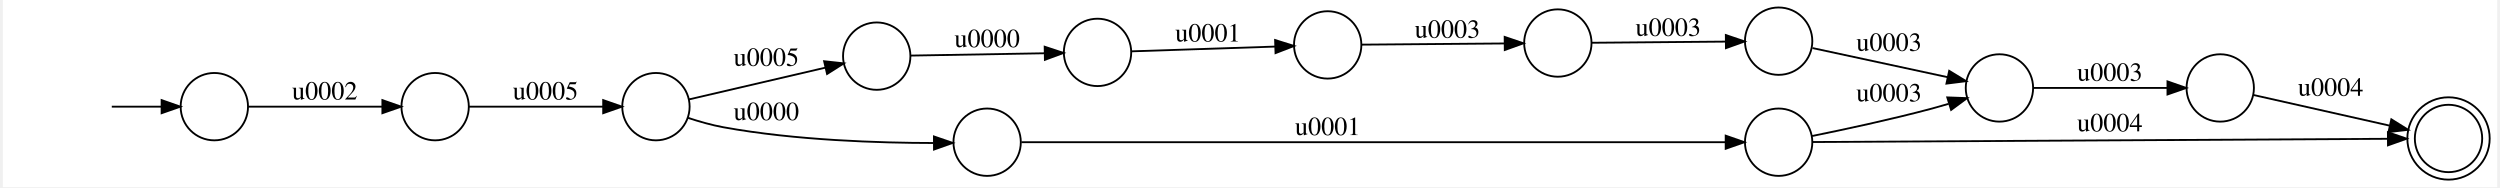
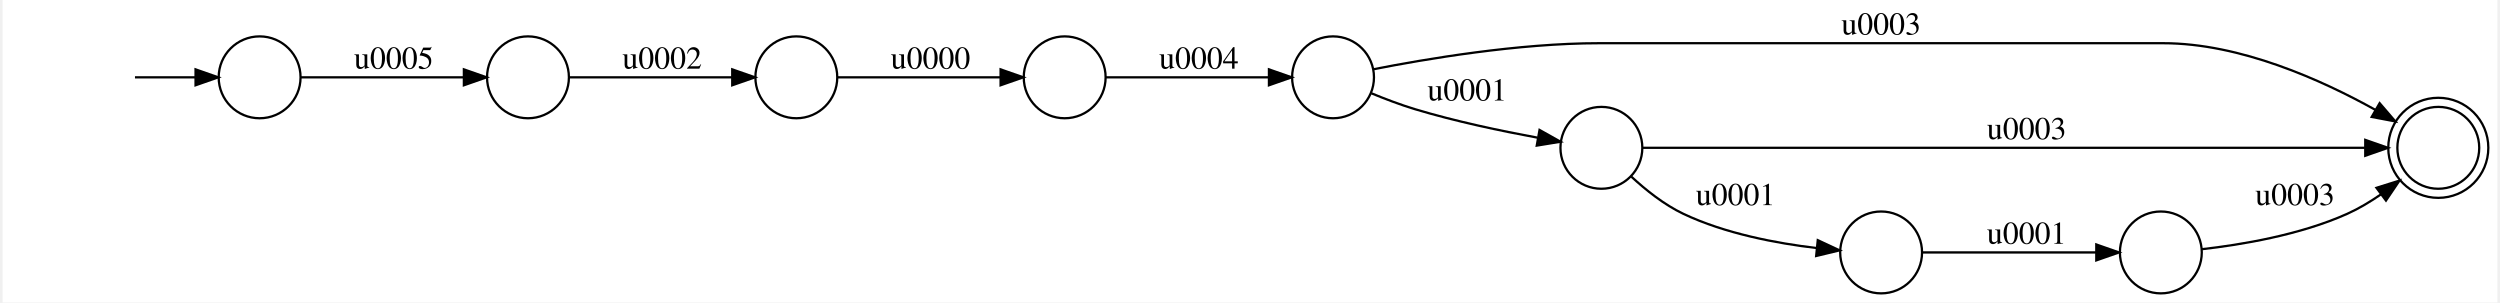
- <svg xmlns="http://www.w3.org/2000/svg" width="1777px" height="133px" viewBox="0.00 0.00 1333.00 100.00">
-   <g id="graph0" class="graph" transform="scale(1.000023 1.000023) rotate(0) translate(4 96)">
-     <polygon fill="white" stroke="none" points="-4,4 -4,-96 1329,-96 1329,4 -4,4" />
+ <svg xmlns="http://www.w3.org/2000/svg" width="1463px" height="177px" viewBox="0.00 0.00 1097.00 133.00">
+   <g id="graph0" class="graph" transform="scale(1.000023 1.000023) rotate(0) translate(4 129)">
+     <polygon fill="white" stroke="none" points="-4,4 -4,-129 1093,-129 1093,4 -4,4" />
    <g id="node1" class="node">
-       <ellipse fill="none" stroke="black" cx="109" cy="-39" rx="18" ry="18" />
+       <ellipse fill="none" stroke="black" cx="109" cy="-95" rx="18" ry="18" />
    </g>
    <g id="node2" class="node">
-       <ellipse fill="none" stroke="black" cx="227" cy="-39" rx="18" ry="18" />
+       <ellipse fill="none" stroke="black" cx="227" cy="-95" rx="18" ry="18" />
    </g>
    <g id="edge1" class="edge">
-       <path fill="none" stroke="black" d="M127.116,-39C145.964,-39 176.531,-39 198.696,-39" />
-       <polygon fill="black" stroke="black" points="198.814,-42.5 208.814,-39 198.814,-35.5 198.814,-42.5" />
-       <text text-anchor="middle" x="168" y="-42.8" font-family="Times,serif" font-size="14.00">u0002</text>
+       <path fill="none" stroke="black" d="M127.116,-95C145.964,-95 176.531,-95 198.696,-95" />
+       <polygon fill="black" stroke="black" points="198.814,-98.5 208.814,-95 198.814,-91.5 198.814,-98.5" />
+       <text text-anchor="middle" x="168" y="-98.8" font-family="Times,serif" font-size="14.00">u0005</text>
    </g>
    <g id="node3" class="node">
-       <ellipse fill="none" stroke="black" cx="345" cy="-39" rx="18" ry="18" />
+       <ellipse fill="none" stroke="black" cx="345" cy="-95" rx="18" ry="18" />
    </g>
    <g id="edge2" class="edge">
-       <path fill="none" stroke="black" d="M245.116,-39C263.964,-39 294.531,-39 316.696,-39" />
-       <polygon fill="black" stroke="black" points="316.814,-42.5 326.814,-39 316.814,-35.5 316.814,-42.5" />
-       <text text-anchor="middle" x="286" y="-42.8" font-family="Times,serif" font-size="14.00">u0005</text>
+       <path fill="none" stroke="black" d="M245.116,-95C263.964,-95 294.531,-95 316.696,-95" />
+       <polygon fill="black" stroke="black" points="316.814,-98.5 326.814,-95 316.814,-91.5 316.814,-98.5" />
+       <text text-anchor="middle" x="286" y="-98.8" font-family="Times,serif" font-size="14.00">u0002</text>
    </g>
    <g id="node4" class="node">
-       <ellipse fill="none" stroke="black" cx="463" cy="-66" rx="18" ry="18" />
+       <ellipse fill="none" stroke="black" cx="463" cy="-95" rx="18" ry="18" />
    </g>
    <g id="edge3" class="edge">
-       <path fill="none" stroke="black" d="M362.62,-42.868C381.657,-47.299 413.103,-54.619 435.523,-59.837" />
-       <polygon fill="black" stroke="black" points="434.878,-63.281 445.411,-62.139 436.465,-56.463 434.878,-63.281" />
-       <text text-anchor="middle" x="404" y="-60.8" font-family="Times,serif" font-size="14.00">u0005</text>
+       <path fill="none" stroke="black" d="M363.116,-95C381.964,-95 412.531,-95 434.696,-95" />
+       <polygon fill="black" stroke="black" points="434.814,-98.5 444.814,-95 434.814,-91.5 434.814,-98.5" />
+       <text text-anchor="middle" x="404" y="-98.8" font-family="Times,serif" font-size="14.00">u0000</text>
    </g>
-     <g id="node12" class="node">
-       <ellipse fill="none" stroke="black" cx="522" cy="-20" rx="18" ry="18" />
+     <g id="node5" class="node">
+       <ellipse fill="none" stroke="black" cx="581" cy="-95" rx="18" ry="18" />
    </g>
    <g id="edge4" class="edge">
-       <path fill="none" stroke="black" d="M362.171,-33C368.023,-31.074 374.734,-29.145 381,-28 419.478,-20.966 464.805,-19.61 493.226,-19.576" />
-       <polygon fill="black" stroke="black" points="493.579,-23.077 503.595,-19.622 493.61,-16.078 493.579,-23.077" />
-       <text text-anchor="middle" x="404" y="-31.8" font-family="Times,serif" font-size="14.00">u0000</text>
+       <path fill="none" stroke="black" d="M481.116,-95C499.964,-95 530.531,-95 552.696,-95" />
+       <polygon fill="black" stroke="black" points="552.814,-98.5 562.814,-95 552.814,-91.5 552.814,-98.5" />
+       <text text-anchor="middle" x="522" y="-98.8" font-family="Times,serif" font-size="14.00">u0004</text>
    </g>
-     <g id="node5" class="node">
-       <ellipse fill="none" stroke="black" cx="581" cy="-68" rx="18" ry="18" />
+     <g id="node6" class="node">
+       <ellipse fill="none" stroke="black" cx="1067" cy="-64" rx="18" ry="18" />
+       <ellipse fill="none" stroke="black" cx="1067" cy="-64" rx="22" ry="22" />
    </g>
    <g id="edge5" class="edge">
-       <path fill="none" stroke="black" d="M481.116,-66.295C499.964,-66.62 530.531,-67.147 552.696,-67.529" />
-       <polygon fill="black" stroke="black" points="552.755,-71.031 562.814,-67.704 552.875,-64.032 552.755,-71.031" />
-       <text text-anchor="middle" x="522" y="-70.8" font-family="Times,serif" font-size="14.00">u0000</text>
+       <path fill="none" stroke="black" d="M598.817,-98.555C621.305,-102.99 662.464,-110 698,-110 698,-110 698,-110 946,-110 979.879,-110 1015.79,-93.817 1039.4,-80.648" />
+       <polygon fill="black" stroke="black" points="1041.21,-83.643 1048.11,-75.608 1037.71,-77.582 1041.21,-83.643" />
+       <text text-anchor="middle" x="822" y="-113.8" font-family="Times,serif" font-size="14.00">u0003</text>
    </g>
-     <g id="node6" class="node">
-       <ellipse fill="none" stroke="black" cx="704" cy="-72" rx="18" ry="18" />
+     <g id="node7" class="node">
+       <ellipse fill="none" stroke="black" cx="699" cy="-64" rx="18" ry="18" />
    </g>
    <g id="edge6" class="edge">
-       <path fill="none" stroke="black" d="M599.08,-68.565C619.078,-69.226 652.454,-70.329 675.976,-71.107" />
-       <polygon fill="black" stroke="black" points="675.897,-74.606 686.007,-71.438 676.128,-67.61 675.897,-74.606" />
-       <text text-anchor="middle" x="640" y="-73.8" font-family="Times,serif" font-size="14.00">u0001</text>
-     </g>
-     <g id="node7" class="node">
-       <ellipse fill="none" stroke="black" cx="827" cy="-73" rx="18" ry="18" />
+       <path fill="none" stroke="black" d="M597.822,-87.994C603.756,-85.547 610.61,-82.932 617,-81 634.656,-75.66 654.973,-71.401 670.843,-68.481" />
+       <polygon fill="black" stroke="black" points="671.795,-71.867 681.031,-66.677 670.574,-64.974 671.795,-71.867" />
+       <text text-anchor="middle" x="640" y="-84.8" font-family="Times,serif" font-size="14.00">u0001</text>
    </g>
    <g id="edge7" class="edge">
-       <path fill="none" stroke="black" d="M722.08,-72.141C741.965,-72.305 775.077,-72.579 798.577,-72.773" />
-       <polygon fill="black" stroke="black" points="798.587,-76.273 808.615,-72.856 798.645,-69.274 798.587,-76.273" />
-       <text text-anchor="middle" x="768" y="-75.8" font-family="Times,serif" font-size="14.00">u0003</text>
+       <path fill="none" stroke="black" d="M717.162,-64C774.545,-64 960.298,-64 1034.73,-64" />
+       <polygon fill="black" stroke="black" points="1034.88,-67.5 1044.88,-64 1034.88,-60.5 1034.88,-67.5" />
+       <text text-anchor="middle" x="886" y="-67.8" font-family="Times,serif" font-size="14.00">u0003</text>
    </g>
    <g id="node8" class="node">
-       <ellipse fill="none" stroke="black" cx="945" cy="-74" rx="18" ry="18" />
+       <ellipse fill="none" stroke="black" cx="822" cy="-18" rx="18" ry="18" />
    </g>
    <g id="edge8" class="edge">
-       <path fill="none" stroke="black" d="M845.116,-73.148C863.964,-73.31 894.531,-73.573 916.696,-73.765" />
-       <polygon fill="black" stroke="black" points="916.784,-77.265 926.814,-73.852 916.844,-70.266 916.784,-77.265" />
-       <text text-anchor="middle" x="886" y="-76.8" font-family="Times,serif" font-size="14.00">u0003</text>
+       <path fill="none" stroke="black" d="M712.215,-51.288C718.496,-45.47 726.589,-38.996 735,-35 753.442,-26.238 776.173,-21.991 793.633,-19.933" />
+       <polygon fill="black" stroke="black" points="794.139,-23.399 803.738,-18.913 793.437,-16.435 794.139,-23.399" />
+       <text text-anchor="middle" x="758" y="-38.8" font-family="Times,serif" font-size="14.00">u0001</text>
    </g>
    <g id="node9" class="node">
-       <ellipse fill="none" stroke="black" cx="1063" cy="-49" rx="18" ry="18" />
+       <ellipse fill="none" stroke="black" cx="945" cy="-18" rx="18" ry="18" />
    </g>
    <g id="edge9" class="edge">
-       <path fill="none" stroke="black" d="M963.116,-70.311C982.158,-66.207 1013.16,-59.525 1035.38,-54.737" />
-       <polygon fill="black" stroke="black" points="1036.15,-58.151 1045.19,-52.623 1034.68,-51.308 1036.15,-58.151" />
-       <text text-anchor="middle" x="1004" y="-68.8" font-family="Times,serif" font-size="14.00">u0003</text>
-     </g>
-     <g id="node10" class="node">
-       <ellipse fill="none" stroke="black" cx="1181" cy="-49" rx="18" ry="18" />
+       <path fill="none" stroke="black" d="M840.08,-18C859.965,-18 893.077,-18 916.577,-18" />
+       <polygon fill="black" stroke="black" points="916.615,-21.5 926.615,-18 916.615,-14.5 916.615,-21.5" />
+       <text text-anchor="middle" x="886" y="-21.8" font-family="Times,serif" font-size="14.00">u0001</text>
    </g>
    <g id="edge10" class="edge">
-       <path fill="none" stroke="black" d="M1081.12,-49C1099.96,-49 1130.53,-49 1152.7,-49" />
-       <polygon fill="black" stroke="black" points="1152.81,-52.5 1162.81,-49 1152.81,-45.5 1152.81,-52.5" />
-       <text text-anchor="middle" x="1122" y="-52.8" font-family="Times,serif" font-size="14.00">u0003</text>
+       <path fill="none" stroke="black" d="M963.102,-19.432C979.967,-21.333 1006.17,-25.619 1027,-35 1032.1,-37.295 1037.17,-40.345 1041.88,-43.604" />
+       <polygon fill="black" stroke="black" points="1039.81,-46.422 1049.92,-49.581 1043.99,-40.805 1039.81,-46.422" />
+       <text text-anchor="middle" x="1004" y="-38.8" font-family="Times,serif" font-size="14.00">u0003</text>
    </g>
-     <g id="node11" class="node">
-       <ellipse fill="none" stroke="black" cx="1303" cy="-22" rx="18" ry="18" />
-       <ellipse fill="none" stroke="black" cx="1303" cy="-22" rx="22" ry="22" />
-     </g>
+     <g id="node10" class="node" />
    <g id="edge11" class="edge">
-       <path fill="none" stroke="black" d="M1198.69,-45.246C1217.45,-41.024 1248.32,-34.079 1271.43,-28.877" />
-       <polygon fill="black" stroke="black" points="1272.45,-32.236 1281.44,-26.626 1270.92,-25.407 1272.45,-32.236" />
-       <text text-anchor="middle" x="1240" y="-44.8" font-family="Times,serif" font-size="14.00">u0004</text>
-     </g>
-     <g id="node13" class="node">
-       <ellipse fill="none" stroke="black" cx="945" cy="-20" rx="18" ry="18" />
-     </g>
-     <g id="edge12" class="edge">
-       <path fill="none" stroke="black" d="M540.295,-20C562.962,-20 603.958,-20 639,-20 639,-20 639,-20 828,-20 858.251,-20 892.939,-20 916.442,-20" />
-       <polygon fill="black" stroke="black" points="916.706,-23.5 926.705,-20 916.705,-16.5 916.706,-23.5" />
-       <text text-anchor="middle" x="704" y="-23.8" font-family="Times,serif" font-size="14.00">u0001</text>
-     </g>
-     <g id="edge14" class="edge">
-       <path fill="none" stroke="black" d="M962.856,-23.306C979.312,-26.637 1005.01,-32.114 1027,-38 1029.88,-38.772 1032.89,-39.63 1035.86,-40.517" />
-       <polygon fill="black" stroke="black" points="1035.12,-43.949 1045.7,-43.559 1037.18,-37.261 1035.12,-43.949" />
-       <text text-anchor="middle" x="1004" y="-41.8" font-family="Times,serif" font-size="14.00">u0003</text>
-     </g>
-     <g id="edge13" class="edge">
-       <path fill="none" stroke="black" d="M963.171,-20.096C1019.19,-20.411 1197.18,-21.411 1270.24,-21.822" />
-       <polygon fill="black" stroke="black" points="1270.61,-25.324 1280.63,-21.88 1270.65,-18.324 1270.61,-25.324" />
-       <text text-anchor="middle" x="1122" y="-25.8" font-family="Times,serif" font-size="14.00">u0004</text>
-     </g>
-     <g id="node14" class="node" />
-     <g id="edge15" class="edge">
-       <path fill="none" stroke="black" d="M54.195,-39C62.654,-39 72.051,-39 80.595,-39" />
-       <polygon fill="black" stroke="black" points="80.826,-42.5 90.826,-39 80.826,-35.5 80.826,-42.5" />
+       <path fill="none" stroke="black" d="M54.195,-95C62.654,-95 72.051,-95 80.595,-95" />
+       <polygon fill="black" stroke="black" points="80.826,-98.5 90.826,-95 80.826,-91.5 80.826,-98.5" />
    </g>
  </g>
</svg>
